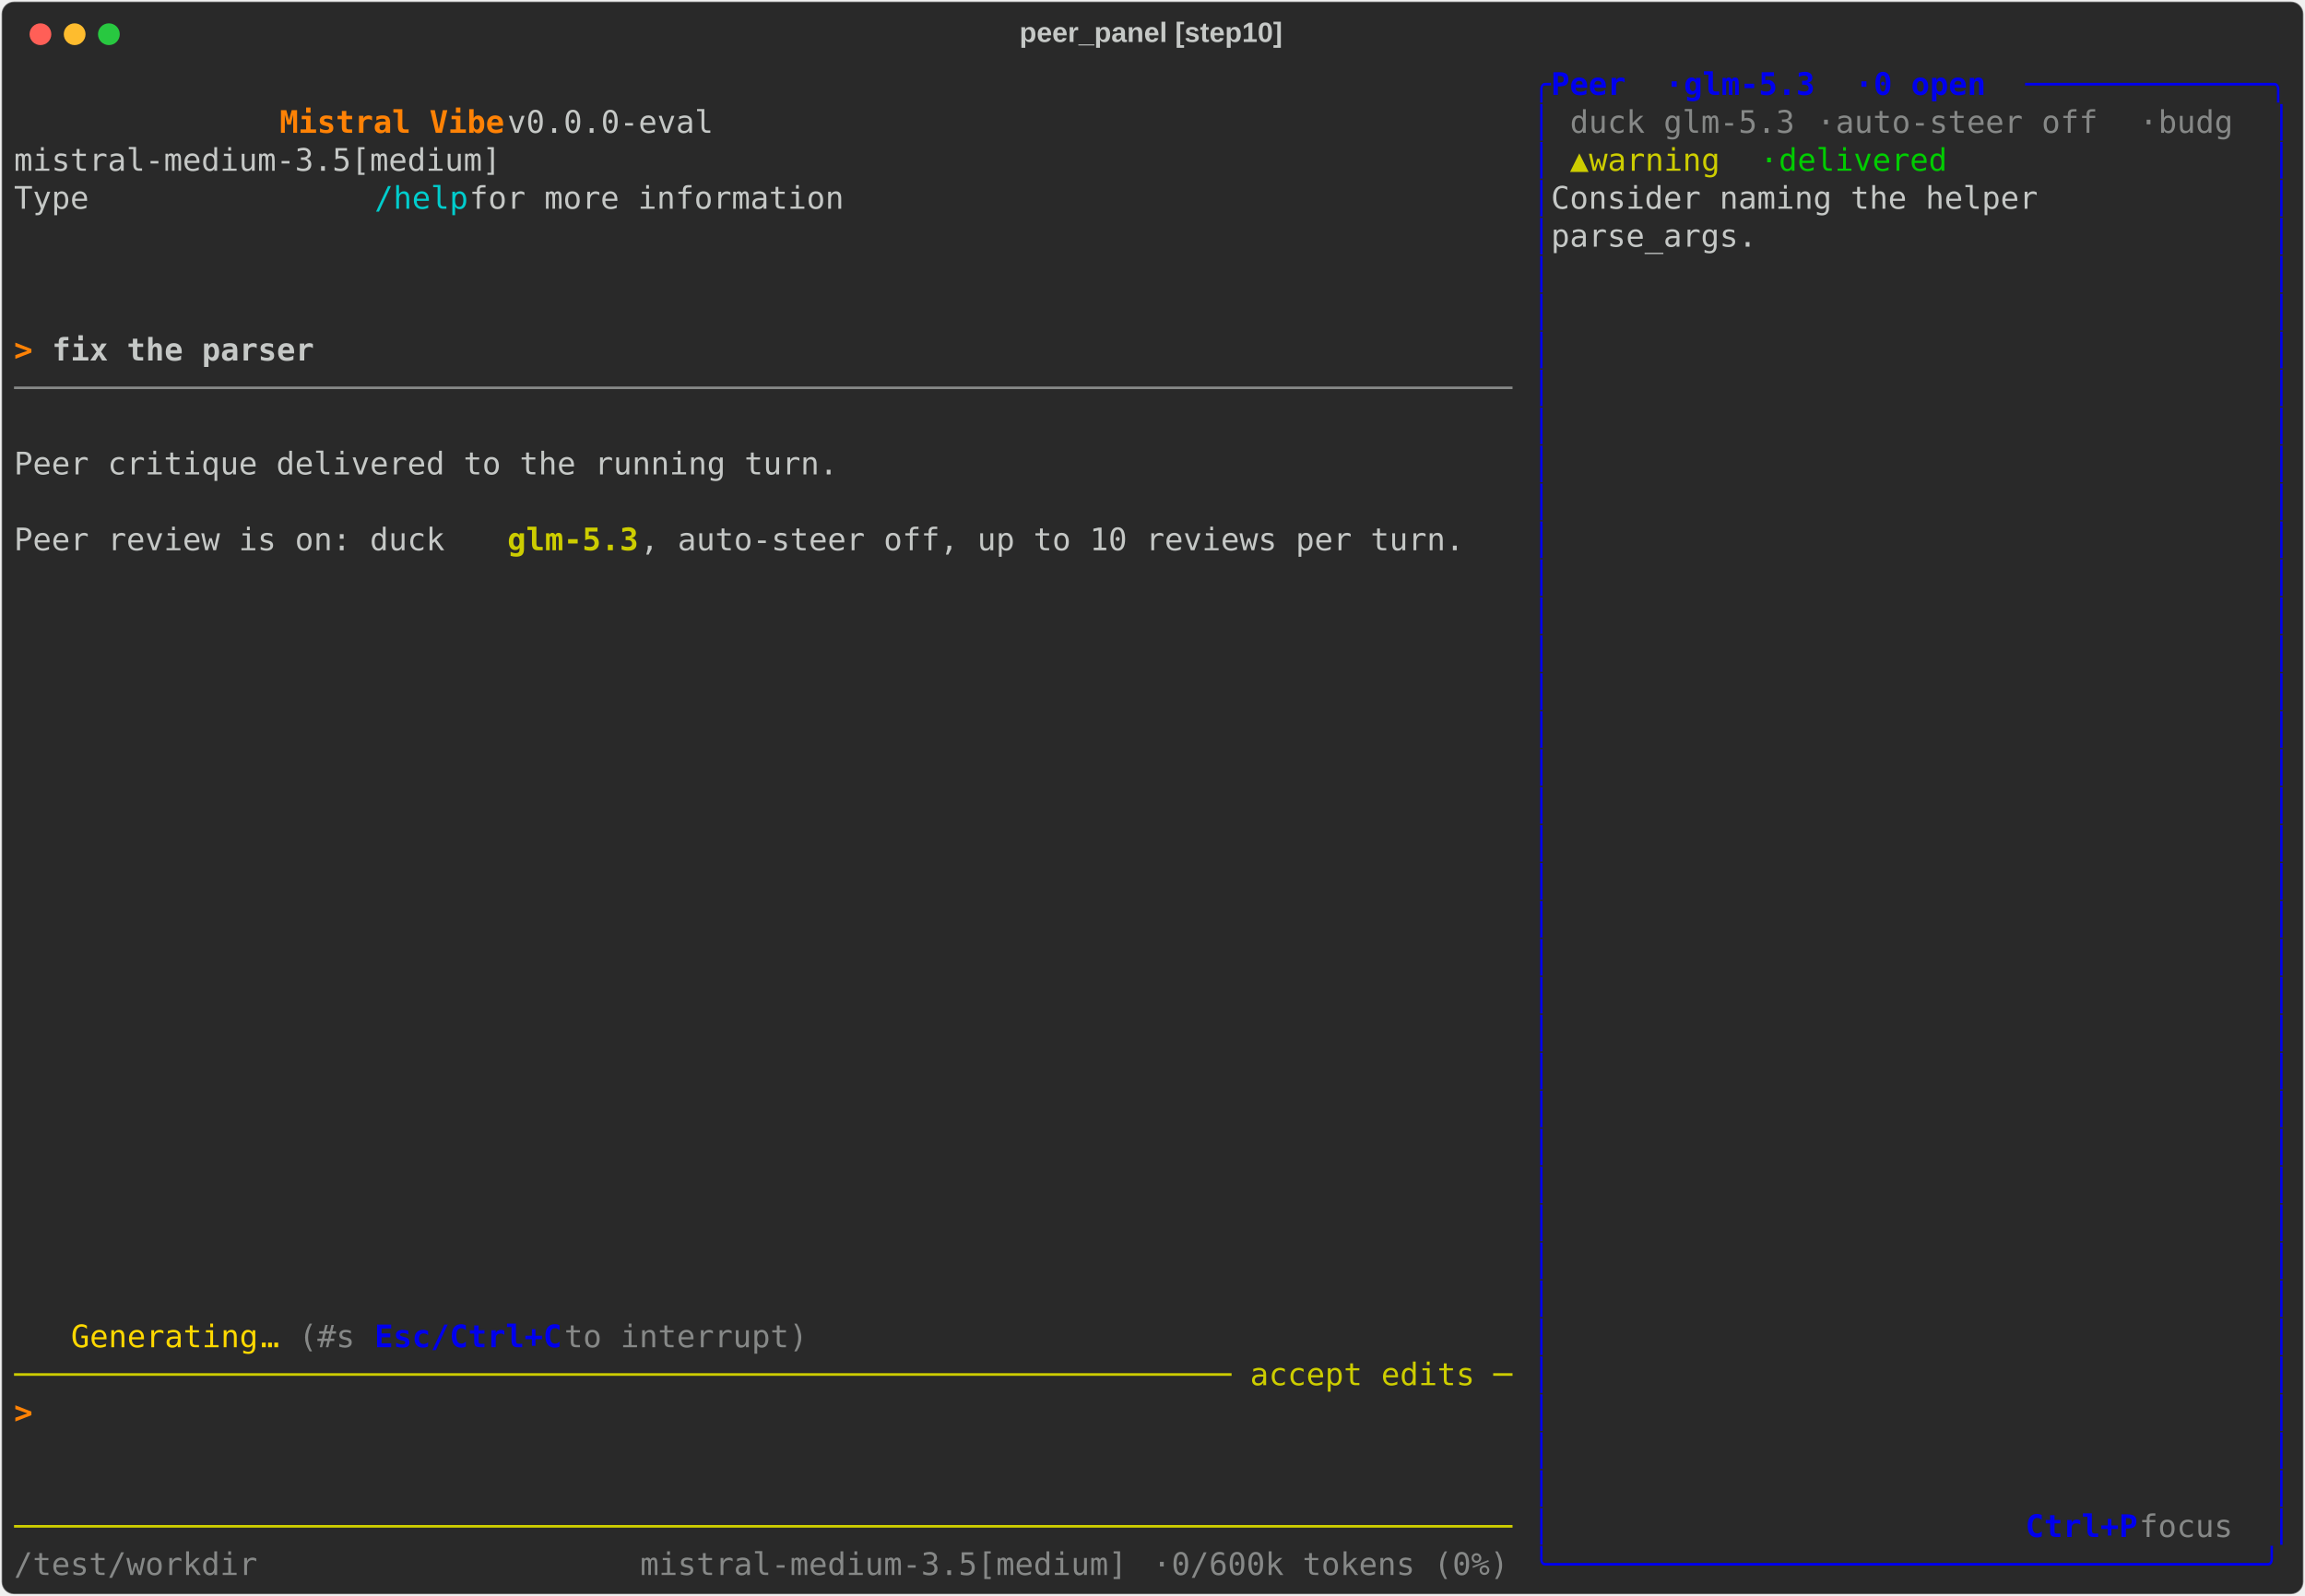
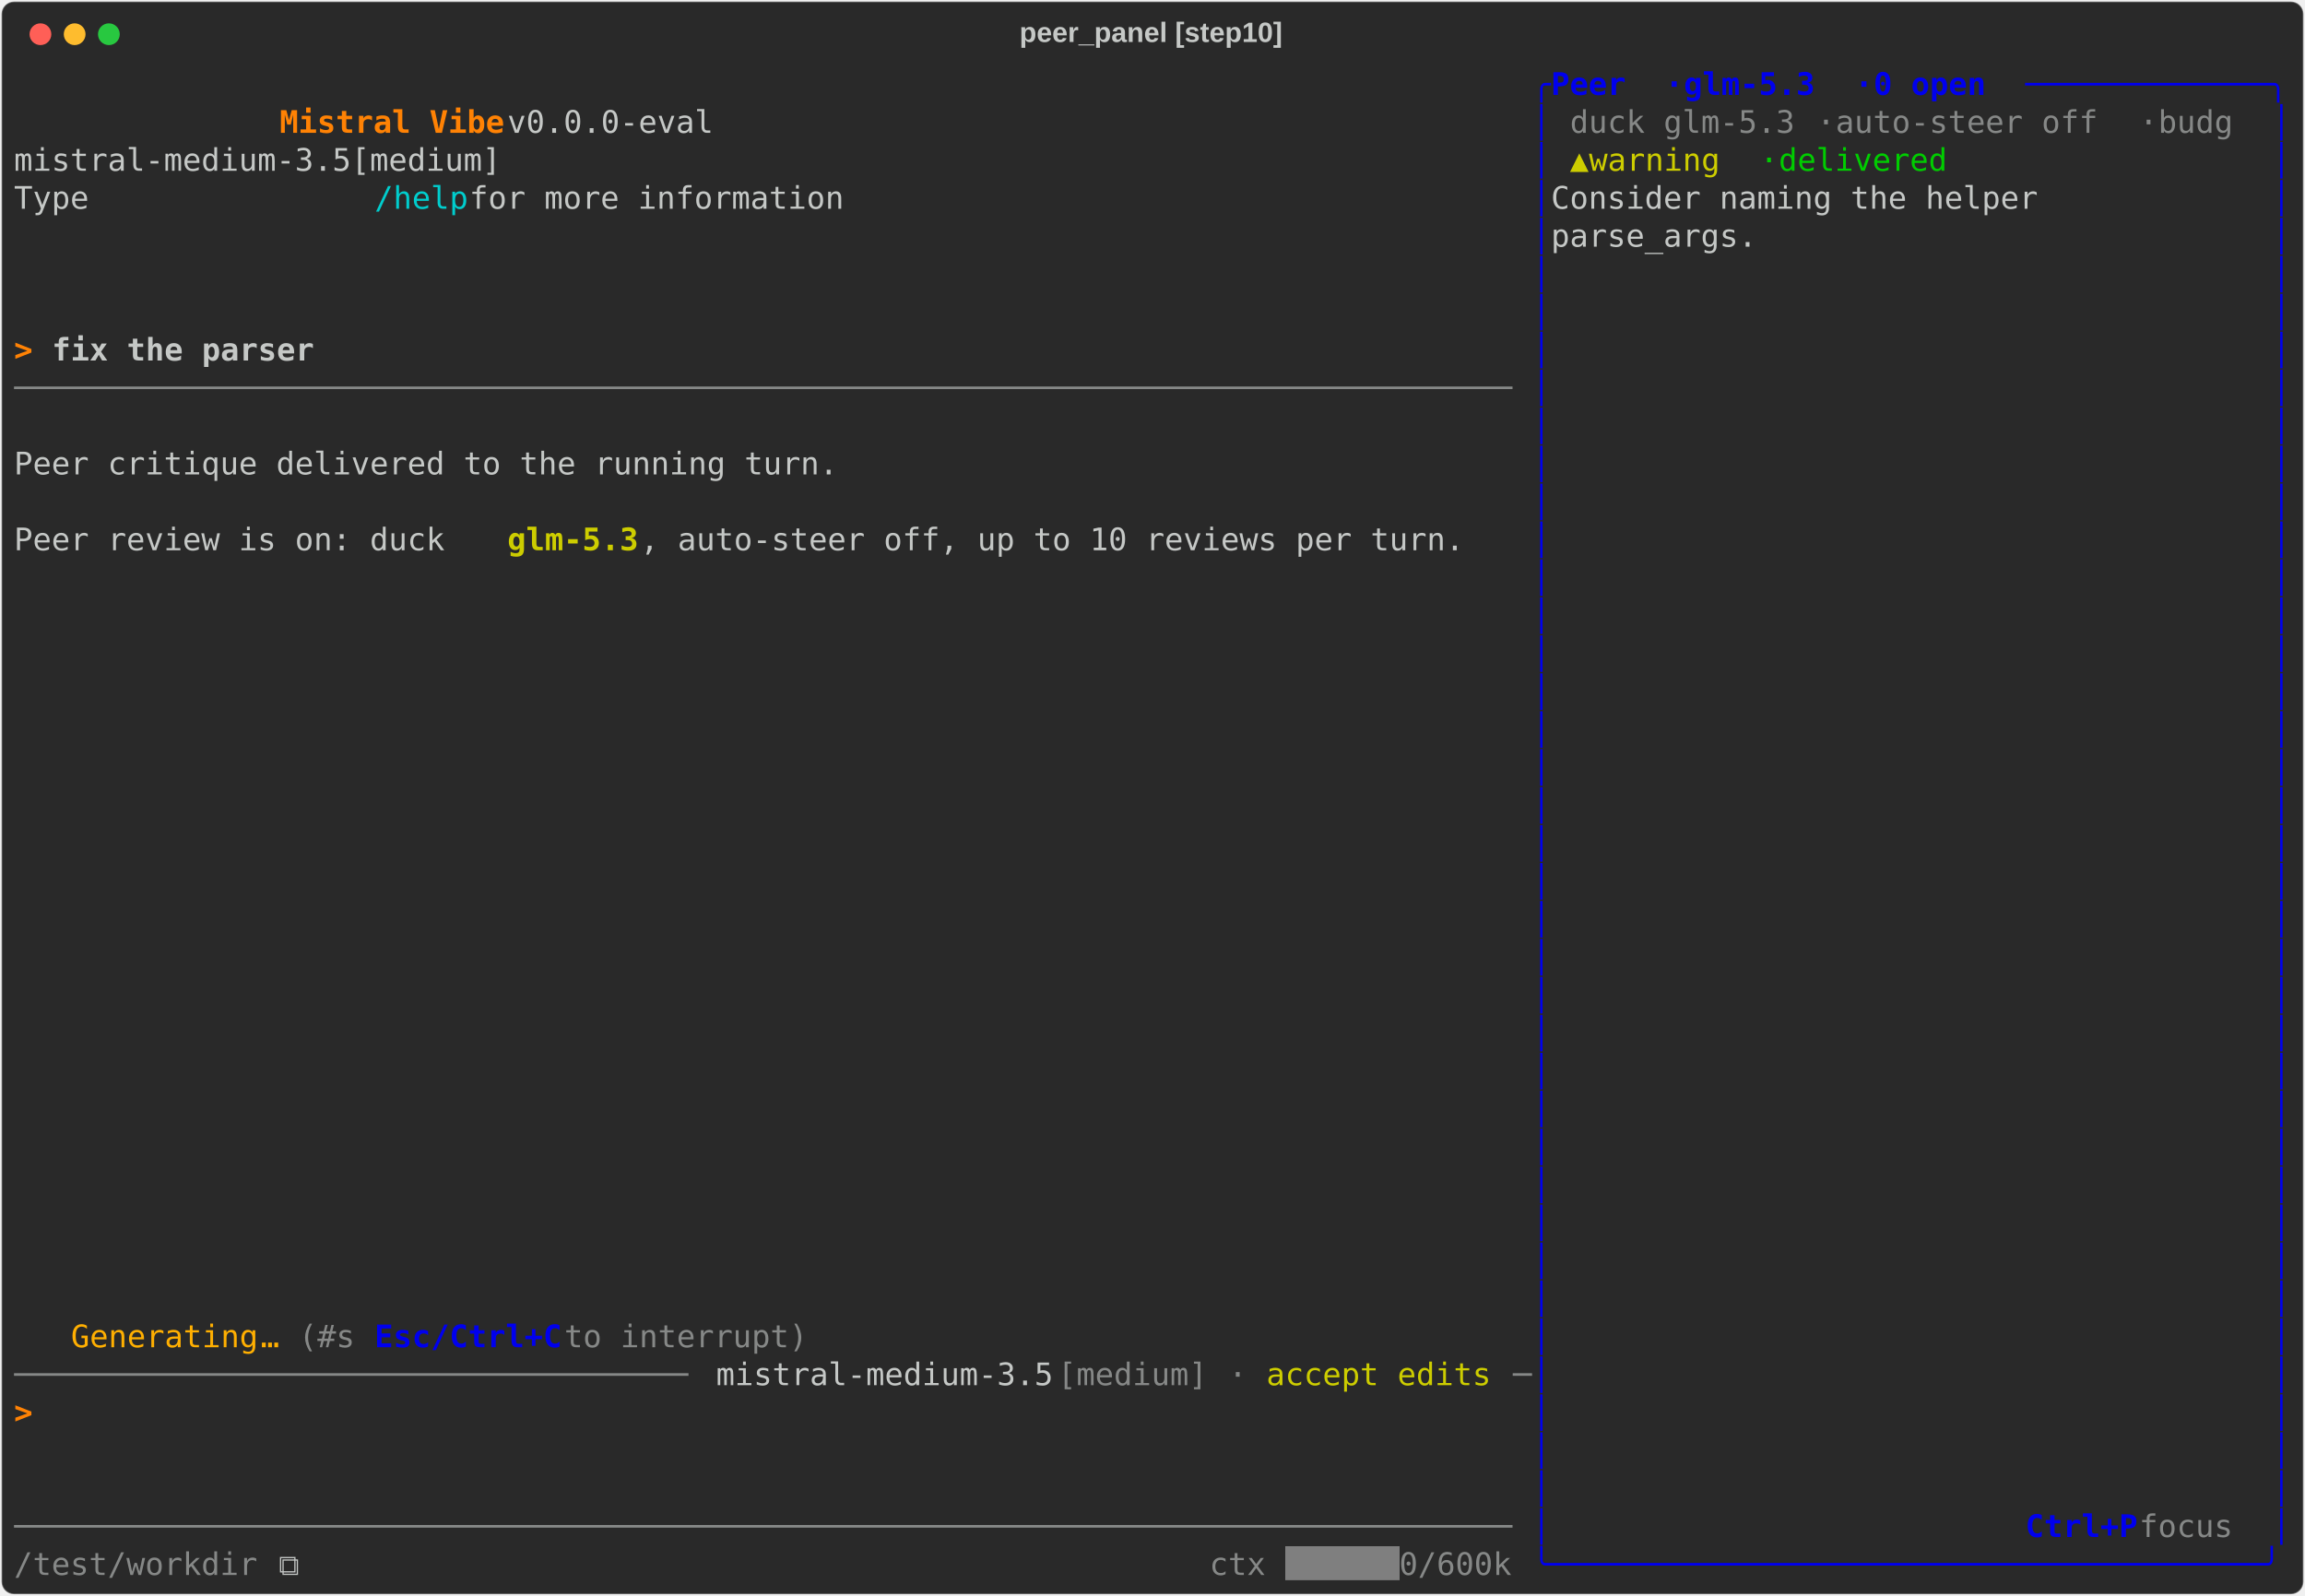
<svg xmlns="http://www.w3.org/2000/svg" class="rich-terminal" viewBox="0 0 1482 1026.0">
  <style>

    @font-face {
        font-family: "Fira Code";
        src: local("FiraCode-Regular"),
                url("https://cdnjs.cloudflare.com/ajax/libs/firacode/6.2.0/woff2/FiraCode-Regular.woff2") format("woff2"),
                url("https://cdnjs.cloudflare.com/ajax/libs/firacode/6.2.0/woff/FiraCode-Regular.woff") format("woff");
        font-style: normal;
        font-weight: 400;
    }
    @font-face {
        font-family: "Fira Code";
        src: local("FiraCode-Bold"),
                url("https://cdnjs.cloudflare.com/ajax/libs/firacode/6.2.0/woff2/FiraCode-Bold.woff2") format("woff2"),
                url("https://cdnjs.cloudflare.com/ajax/libs/firacode/6.2.0/woff/FiraCode-Bold.woff") format("woff");
        font-style: bold;
        font-weight: 700;
    }

    .vibe-matrix {
        font-family: Fira Code, monospace;
        font-size: 20px;
        line-height: 24.4px;
        font-variant-east-asian: full-width;
    }

    .vibe-title {
        font-size: 18px;
        font-weight: bold;
        font-family: arial;
    }

    .vibe-r1 { fill: #c5c8c6 }
.vibe-r2 { fill: #0000ee }
.vibe-r3 { fill: #0000ee;font-weight: bold }
- .vibe-r4 { fill: #ff8205;font-weight: bold }
+ .vibe-r4 { fill: #ff8204;font-weight: bold }
.vibe-r5 { fill: #868887 }
.vibe-r6 { fill: #cdcd00 }
.vibe-r7 { fill: #00cd00 }
.vibe-r8 { fill: #00cdcd }
.vibe-r9 { fill: #c5c8c6;font-weight: bold }
.vibe-r10 { fill: #cdcd00;font-weight: bold }
- .vibe-r11 { fill: #ffd800 }
+ .vibe-r11 { fill: #ffaf01 }
.vibe-r12 { fill: #000000 }
+ .vibe-r13 { fill: #ffffff }
    </style>
  <defs>
    <clipPath id="vibe-clip-terminal">
      <rect x="0" y="0" width="1463.0" height="975.0" />
    </clipPath>
    <clipPath id="vibe-line-0">
      <rect x="0" y="1.5" width="1464" height="24.65" />
    </clipPath>
    <clipPath id="vibe-line-1">
      <rect x="0" y="25.9" width="1464" height="24.65" />
    </clipPath>
    <clipPath id="vibe-line-2">
      <rect x="0" y="50.3" width="1464" height="24.65" />
    </clipPath>
    <clipPath id="vibe-line-3">
      <rect x="0" y="74.7" width="1464" height="24.65" />
    </clipPath>
    <clipPath id="vibe-line-4">
      <rect x="0" y="99.1" width="1464" height="24.65" />
    </clipPath>
    <clipPath id="vibe-line-5">
      <rect x="0" y="123.5" width="1464" height="24.65" />
    </clipPath>
    <clipPath id="vibe-line-6">
      <rect x="0" y="147.9" width="1464" height="24.65" />
    </clipPath>
    <clipPath id="vibe-line-7">
      <rect x="0" y="172.3" width="1464" height="24.65" />
    </clipPath>
    <clipPath id="vibe-line-8">
      <rect x="0" y="196.7" width="1464" height="24.65" />
    </clipPath>
    <clipPath id="vibe-line-9">
      <rect x="0" y="221.1" width="1464" height="24.65" />
    </clipPath>
    <clipPath id="vibe-line-10">
      <rect x="0" y="245.5" width="1464" height="24.65" />
    </clipPath>
    <clipPath id="vibe-line-11">
      <rect x="0" y="269.9" width="1464" height="24.65" />
    </clipPath>
    <clipPath id="vibe-line-12">
      <rect x="0" y="294.3" width="1464" height="24.65" />
    </clipPath>
    <clipPath id="vibe-line-13">
      <rect x="0" y="318.7" width="1464" height="24.65" />
    </clipPath>
    <clipPath id="vibe-line-14">
      <rect x="0" y="343.1" width="1464" height="24.65" />
    </clipPath>
    <clipPath id="vibe-line-15">
      <rect x="0" y="367.5" width="1464" height="24.65" />
    </clipPath>
    <clipPath id="vibe-line-16">
      <rect x="0" y="391.9" width="1464" height="24.65" />
    </clipPath>
    <clipPath id="vibe-line-17">
      <rect x="0" y="416.3" width="1464" height="24.65" />
    </clipPath>
    <clipPath id="vibe-line-18">
      <rect x="0" y="440.7" width="1464" height="24.65" />
    </clipPath>
    <clipPath id="vibe-line-19">
      <rect x="0" y="465.1" width="1464" height="24.65" />
    </clipPath>
    <clipPath id="vibe-line-20">
      <rect x="0" y="489.5" width="1464" height="24.65" />
    </clipPath>
    <clipPath id="vibe-line-21">
      <rect x="0" y="513.9" width="1464" height="24.65" />
    </clipPath>
    <clipPath id="vibe-line-22">
      <rect x="0" y="538.3" width="1464" height="24.65" />
    </clipPath>
    <clipPath id="vibe-line-23">
      <rect x="0" y="562.7" width="1464" height="24.65" />
    </clipPath>
    <clipPath id="vibe-line-24">
      <rect x="0" y="587.1" width="1464" height="24.65" />
    </clipPath>
    <clipPath id="vibe-line-25">
      <rect x="0" y="611.5" width="1464" height="24.65" />
    </clipPath>
    <clipPath id="vibe-line-26">
      <rect x="0" y="635.9" width="1464" height="24.65" />
    </clipPath>
    <clipPath id="vibe-line-27">
      <rect x="0" y="660.3" width="1464" height="24.65" />
    </clipPath>
    <clipPath id="vibe-line-28">
      <rect x="0" y="684.7" width="1464" height="24.65" />
    </clipPath>
    <clipPath id="vibe-line-29">
      <rect x="0" y="709.1" width="1464" height="24.65" />
    </clipPath>
    <clipPath id="vibe-line-30">
      <rect x="0" y="733.5" width="1464" height="24.65" />
    </clipPath>
    <clipPath id="vibe-line-31">
      <rect x="0" y="757.9" width="1464" height="24.65" />
    </clipPath>
    <clipPath id="vibe-line-32">
      <rect x="0" y="782.3" width="1464" height="24.65" />
    </clipPath>
    <clipPath id="vibe-line-33">
      <rect x="0" y="806.7" width="1464" height="24.65" />
    </clipPath>
    <clipPath id="vibe-line-34">
      <rect x="0" y="831.1" width="1464" height="24.65" />
    </clipPath>
    <clipPath id="vibe-line-35">
      <rect x="0" y="855.5" width="1464" height="24.65" />
    </clipPath>
    <clipPath id="vibe-line-36">
      <rect x="0" y="879.9" width="1464" height="24.65" />
    </clipPath>
    <clipPath id="vibe-line-37">
      <rect x="0" y="904.3" width="1464" height="24.65" />
    </clipPath>
    <clipPath id="vibe-line-38">
      <rect x="0" y="928.7" width="1464" height="24.65" />
    </clipPath>
  </defs>
  <rect fill="#292929" stroke="rgba(255,255,255,0.35)" stroke-width="1" x="1" y="1" width="1480" height="1024" rx="8" />
  <text class="vibe-title" fill="#c5c8c6" text-anchor="middle" x="740" y="27">peer_panel [step10]</text>
  <g transform="translate(26,22)">
    <circle cx="0" cy="0" r="7" fill="#ff5f57" />
    <circle cx="22" cy="0" r="7" fill="#febc2e" />
    <circle cx="44" cy="0" r="7" fill="#28c840" />
  </g>
  <g transform="translate(9, 41)" clip-path="url(#vibe-clip-terminal)">
+     <rect fill="#7f7f7f" x="817.4" y="953.1" width="73.2" height="24.65" shape-rendering="crispEdges" />
    <g class="vibe-matrix">
      <text class="vibe-r2" x="976" y="20" textLength="12.2" clip-path="url(#vibe-line-0)">╭</text>
      <text class="vibe-r3" x="988.2 1000.4 1012.6 1024.8 1037 1049.2" y="20" clip-path="url(#vibe-line-0)" style="font-variant-ligatures:none;font-kerning:none"> Peer </text>
      <text class="vibe-r3" x="1061.4" y="20" textLength="12.2" clip-path="url(#vibe-line-0)">·</text>
      <text class="vibe-r3" x="1073.6 1085.8 1098 1110.2 1122.4 1134.6 1146.8 1159 1171.2" y="20" clip-path="url(#vibe-line-0)" style="font-variant-ligatures:none;font-kerning:none"> glm-5.3 </text>
      <text class="vibe-r3" x="1183.4" y="20" textLength="12.2" clip-path="url(#vibe-line-0)">·</text>
      <text class="vibe-r3" x="1195.6 1207.8 1220 1232.2 1244.4 1256.6 1268.8 1281" y="20" clip-path="url(#vibe-line-0)" style="font-variant-ligatures:none;font-kerning:none"> 0 open </text>
      <text class="vibe-r2" x="1293.2 1305.4 1317.6 1329.8 1342 1354.2 1366.4 1378.6 1390.8 1403 1415.2 1427.4 1439.6 1451.8" y="20" clip-path="url(#vibe-line-0)" style="font-variant-ligatures:none;font-kerning:none">─────────────╮</text>
      <text class="vibe-r1" x="1464" y="20" textLength="12.2" clip-path="url(#vibe-line-0)">
</text>
      <text class="vibe-r4" x="170.8 183 195.2 207.4 219.6 231.8 244 256.2 268.4 280.6 292.8 305" y="44.4" clip-path="url(#vibe-line-1)" style="font-variant-ligatures:none;font-kerning:none">Mistral Vibe</text>
      <text class="vibe-r1" x="317.2 329.4 341.6 353.8 366 378.2 390.4 402.6 414.8 427 439.2 451.4 463.6 475.8 488 500.2 512.4 524.6 536.8 549 561.2 573.4 585.6 597.8 610 622.2 634.4 646.6 658.8 671 683.2 695.4 707.6 719.8 732 744.2 756.4 768.6 780.8 793 805.2 817.4 829.6 841.8 854 866.2 878.4 890.6 902.8 915 927.2 939.4 951.6 963.8" y="44.4" clip-path="url(#vibe-line-1)" style="font-variant-ligatures:none;font-kerning:none"> v0.0.0-eval                                          </text>
      <text class="vibe-r2" x="976" y="44.4" textLength="12.2" clip-path="url(#vibe-line-1)">│</text>
      <text class="vibe-r5" x="1000.4 1012.6 1024.8 1037 1049.2 1061.4 1073.6 1085.8 1098 1110.2 1122.4 1134.6 1146.8" y="44.4" clip-path="url(#vibe-line-1)" style="font-variant-ligatures:none;font-kerning:none">duck glm-5.3 </text>
      <text class="vibe-r5" x="1159" y="44.4" textLength="12.2" clip-path="url(#vibe-line-1)">·</text>
      <text class="vibe-r5" x="1171.2 1183.4 1195.6 1207.8 1220 1232.2 1244.4 1256.6 1268.8 1281 1293.2 1305.4 1317.6 1329.8 1342 1354.2" y="44.4" clip-path="url(#vibe-line-1)" style="font-variant-ligatures:none;font-kerning:none"> auto-steer off </text>
      <text class="vibe-r5" x="1366.4" y="44.4" textLength="12.2" clip-path="url(#vibe-line-1)">·</text>
      <text class="vibe-r5" x="1378.6 1390.8 1403 1415.2 1427.4" y="44.4" clip-path="url(#vibe-line-1)" style="font-variant-ligatures:none;font-kerning:none"> budg</text>
      <text class="vibe-r2" x="1451.8" y="44.4" textLength="12.2" clip-path="url(#vibe-line-1)">│</text>
      <text class="vibe-r1" x="1464" y="44.4" textLength="12.2" clip-path="url(#vibe-line-1)">
</text>
      <text class="vibe-r1" x="0 12.2 24.4 36.6 48.8 61 73.2 85.4 97.6 109.8 122 134.2 146.4 158.6 170.8 183 195.2 207.4 219.6 231.8 244 256.2 268.4 280.6 292.8 305 317.2 329.4 341.6 353.8 366 378.2 390.4 402.6 414.8 427 439.2 451.4 463.6 475.8 488 500.2 512.4 524.6 536.8 549 561.2 573.4 585.6 597.8 610 622.2 634.4 646.6 658.8 671 683.2 695.4 707.6 719.8 732 744.2 756.4 768.6 780.8 793 805.2 817.4 829.6 841.8 854 866.2 878.4 890.6 902.8 915 927.2 939.4 951.6 963.8" y="68.8" clip-path="url(#vibe-line-2)" style="font-variant-ligatures:none;font-kerning:none">              mistral-medium-3.5[medium]                                        </text>
      <text class="vibe-r2" x="976" y="68.8" textLength="12.2" clip-path="url(#vibe-line-2)">│</text>
      <text class="vibe-r6" x="1000.4" y="68.8" textLength="12.2" clip-path="url(#vibe-line-2)">▲</text>
      <text class="vibe-r6" x="1012.6 1024.8 1037 1049.2 1061.4 1073.6 1085.8 1098" y="68.8" clip-path="url(#vibe-line-2)" style="font-variant-ligatures:none;font-kerning:none"> warning</text>
      <text class="vibe-r7" x="1122.4" y="68.8" textLength="12.2" clip-path="url(#vibe-line-2)">·</text>
      <text class="vibe-r7" x="1134.6 1146.8 1159 1171.2 1183.4 1195.6 1207.8 1220 1232.2 1244.4" y="68.8" clip-path="url(#vibe-line-2)" style="font-variant-ligatures:none;font-kerning:none"> delivered</text>
      <text class="vibe-r2" x="1451.8" y="68.8" textLength="12.2" clip-path="url(#vibe-line-2)">│</text>
      <text class="vibe-r1" x="1464" y="68.8" textLength="12.2" clip-path="url(#vibe-line-2)">
</text>
      <text class="vibe-r1" x="0 12.2 24.4 36.6 48.8 61 73.2 85.4 97.6 109.8 122 134.2 146.4 158.6 170.8 183 195.2 207.4 219.6" y="93.2" clip-path="url(#vibe-line-3)" style="font-variant-ligatures:none;font-kerning:none">              Type </text>
      <text class="vibe-r8" x="231.8 244 256.2 268.4 280.6" y="93.2" clip-path="url(#vibe-line-3)" style="font-variant-ligatures:none;font-kerning:none">/help</text>
      <text class="vibe-r1" x="292.8 305 317.2 329.4 341.6 353.8 366 378.2 390.4 402.6 414.8 427 439.2 451.4 463.6 475.8 488 500.2 512.4 524.6 536.8 549 561.2 573.4 585.6 597.8 610 622.2 634.4 646.6 658.8 671 683.2 695.4 707.6 719.8 732 744.2 756.4 768.6 780.8 793 805.2 817.4 829.6 841.8 854 866.2 878.4 890.6 902.8 915 927.2 939.4 951.6 963.8" y="93.2" clip-path="url(#vibe-line-3)" style="font-variant-ligatures:none;font-kerning:none"> for more information                                   </text>
      <text class="vibe-r2" x="976" y="93.2" textLength="12.2" clip-path="url(#vibe-line-3)">│</text>
      <text class="vibe-r1" x="988.2 1000.4 1012.6 1024.8 1037 1049.2 1061.4 1073.6 1085.8 1098 1110.2 1122.4 1134.6 1146.8 1159 1171.2 1183.4 1195.6 1207.8 1220 1232.2 1244.4 1256.6 1268.8 1281 1293.2 1305.4 1317.6 1329.8 1342 1354.2 1366.4 1378.6 1390.8 1403 1415.2 1427.4 1439.6" y="93.2" clip-path="url(#vibe-line-3)" style="font-variant-ligatures:none;font-kerning:none">   Consider naming the helper         </text>
      <text class="vibe-r2" x="1451.8" y="93.2" textLength="12.2" clip-path="url(#vibe-line-3)">│</text>
      <text class="vibe-r1" x="1464" y="93.2" textLength="12.2" clip-path="url(#vibe-line-3)">
</text>
      <text class="vibe-r2" x="976" y="117.6" textLength="12.2" clip-path="url(#vibe-line-4)">│</text>
      <text class="vibe-r1" x="988.2 1000.4 1012.6 1024.8 1037 1049.2 1061.4 1073.6 1085.8 1098 1110.2 1122.4 1134.6 1146.8 1159 1171.2 1183.4 1195.6 1207.8 1220 1232.2 1244.4 1256.6 1268.8 1281 1293.2 1305.4 1317.6 1329.8 1342 1354.2 1366.4 1378.6 1390.8 1403 1415.2 1427.4 1439.6" y="117.6" clip-path="url(#vibe-line-4)" style="font-variant-ligatures:none;font-kerning:none">   parse_args.                        </text>
      <text class="vibe-r2" x="1451.8" y="117.6" textLength="12.2" clip-path="url(#vibe-line-4)">│</text>
      <text class="vibe-r1" x="1464" y="117.6" textLength="12.2" clip-path="url(#vibe-line-4)">
</text>
      <text class="vibe-r2" x="976" y="142" textLength="12.2" clip-path="url(#vibe-line-5)">│</text>
      <text class="vibe-r2" x="1451.8" y="142" textLength="12.2" clip-path="url(#vibe-line-5)">│</text>
      <text class="vibe-r1" x="1464" y="142" textLength="12.2" clip-path="url(#vibe-line-5)">
</text>
      <text class="vibe-r2" x="976" y="166.4" textLength="12.2" clip-path="url(#vibe-line-6)">│</text>
      <text class="vibe-r2" x="1451.8" y="166.4" textLength="12.2" clip-path="url(#vibe-line-6)">│</text>
      <text class="vibe-r1" x="1464" y="166.4" textLength="12.2" clip-path="url(#vibe-line-6)">
</text>
      <text class="vibe-r4" x="0 12.2" y="190.8" clip-path="url(#vibe-line-7)" style="font-variant-ligatures:none;font-kerning:none">&gt; </text>
      <text class="vibe-r9" x="24.4 36.6 48.8 61 73.2 85.4 97.6 109.8 122 134.2 146.4 158.6 170.8 183" y="190.8" clip-path="url(#vibe-line-7)" style="font-variant-ligatures:none;font-kerning:none">fix the parser</text>
      <text class="vibe-r2" x="976" y="190.8" textLength="12.2" clip-path="url(#vibe-line-7)">│</text>
      <text class="vibe-r2" x="1451.8" y="190.8" textLength="12.2" clip-path="url(#vibe-line-7)">│</text>
      <text class="vibe-r1" x="1464" y="190.8" textLength="12.2" clip-path="url(#vibe-line-7)">
</text>
      <text class="vibe-r5" x="0 12.2 24.4 36.6 48.8 61 73.2 85.4 97.6 109.8 122 134.2 146.4 158.6 170.8 183 195.2 207.4 219.6 231.8 244 256.2 268.4 280.6 292.8 305 317.2 329.4 341.6 353.8 366 378.2 390.4 402.6 414.8 427 439.2 451.4 463.6 475.8 488 500.2 512.4 524.6 536.8 549 561.2 573.4 585.6 597.8 610 622.2 634.4 646.6 658.8 671 683.2 695.4 707.6 719.8 732 744.2 756.4 768.6 780.8 793 805.2 817.4 829.6 841.8 854 866.2 878.4 890.6 902.8 915 927.2 939.4 951.6 963.8" y="215.2" clip-path="url(#vibe-line-8)" style="font-variant-ligatures:none;font-kerning:none">────────────────────────────────────────────────────────────────────────────────</text>
      <text class="vibe-r2" x="976" y="215.2" textLength="12.2" clip-path="url(#vibe-line-8)">│</text>
      <text class="vibe-r2" x="1451.8" y="215.2" textLength="12.2" clip-path="url(#vibe-line-8)">│</text>
      <text class="vibe-r1" x="1464" y="215.2" textLength="12.2" clip-path="url(#vibe-line-8)">
</text>
      <text class="vibe-r2" x="976" y="239.6" textLength="12.2" clip-path="url(#vibe-line-9)">│</text>
      <text class="vibe-r2" x="1451.8" y="239.6" textLength="12.2" clip-path="url(#vibe-line-9)">│</text>
      <text class="vibe-r1" x="1464" y="239.6" textLength="12.2" clip-path="url(#vibe-line-9)">
</text>
      <text class="vibe-r1" x="0 12.2 24.4 36.6 48.8 61 73.2 85.4 97.6 109.8 122 134.2 146.4 158.6 170.8 183 195.2 207.4 219.6 231.8 244 256.2 268.4 280.6 292.8 305 317.2 329.4 341.6 353.8 366 378.2 390.4 402.6 414.8 427 439.2 451.4 463.6 475.8 488 500.2 512.4 524.6 536.8 549 561.2 573.4 585.6 597.8 610 622.2 634.4 646.6 658.8 671 683.2 695.4 707.6 719.8 732 744.2 756.4 768.6 780.8 793 805.2 817.4 829.6 841.8 854 866.2 878.4 890.6 902.8 915 927.2 939.4 951.6 963.8" y="264" clip-path="url(#vibe-line-10)" style="font-variant-ligatures:none;font-kerning:none">  Peer critique delivered to the running turn.                                  </text>
      <text class="vibe-r2" x="976" y="264" textLength="12.2" clip-path="url(#vibe-line-10)">│</text>
      <text class="vibe-r2" x="1451.8" y="264" textLength="12.2" clip-path="url(#vibe-line-10)">│</text>
      <text class="vibe-r1" x="1464" y="264" textLength="12.2" clip-path="url(#vibe-line-10)">
</text>
      <text class="vibe-r2" x="976" y="288.4" textLength="12.2" clip-path="url(#vibe-line-11)">│</text>
      <text class="vibe-r2" x="1451.8" y="288.4" textLength="12.2" clip-path="url(#vibe-line-11)">│</text>
      <text class="vibe-r1" x="1464" y="288.4" textLength="12.2" clip-path="url(#vibe-line-11)">
</text>
      <text class="vibe-r1" x="0 12.2 24.4 36.6 48.8 61 73.2 85.4 97.6 109.8 122 134.2 146.4 158.6 170.8 183 195.2 207.4 219.6 231.8 244 256.2 268.4 280.6 292.8 305" y="312.8" clip-path="url(#vibe-line-12)" style="font-variant-ligatures:none;font-kerning:none">  Peer review is on: duck </text>
      <text class="vibe-r10" x="317.2 329.4 341.6 353.8 366 378.2 390.4" y="312.8" clip-path="url(#vibe-line-12)" style="font-variant-ligatures:none;font-kerning:none">glm-5.3</text>
      <text class="vibe-r1" x="402.6 414.8 427 439.2 451.4 463.6 475.8 488 500.2 512.4 524.6 536.8 549 561.2 573.4 585.6 597.8 610 622.2 634.4 646.6 658.8 671 683.2 695.4 707.6 719.8 732 744.2 756.4 768.6 780.8 793 805.2 817.4 829.6 841.8 854 866.2 878.4 890.6 902.8 915 927.2 939.4 951.6 963.8" y="312.8" clip-path="url(#vibe-line-12)" style="font-variant-ligatures:none;font-kerning:none">, auto-steer off, up to 10 reviews per turn.   </text>
      <text class="vibe-r2" x="976" y="312.8" textLength="12.2" clip-path="url(#vibe-line-12)">│</text>
      <text class="vibe-r2" x="1451.8" y="312.8" textLength="12.2" clip-path="url(#vibe-line-12)">│</text>
      <text class="vibe-r1" x="1464" y="312.8" textLength="12.2" clip-path="url(#vibe-line-12)">
</text>
      <text class="vibe-r2" x="976" y="337.2" textLength="12.2" clip-path="url(#vibe-line-13)">│</text>
      <text class="vibe-r2" x="1451.8" y="337.2" textLength="12.2" clip-path="url(#vibe-line-13)">│</text>
      <text class="vibe-r1" x="1464" y="337.2" textLength="12.2" clip-path="url(#vibe-line-13)">
</text>
      <text class="vibe-r2" x="976" y="361.6" textLength="12.2" clip-path="url(#vibe-line-14)">│</text>
      <text class="vibe-r2" x="1451.8" y="361.6" textLength="12.2" clip-path="url(#vibe-line-14)">│</text>
      <text class="vibe-r1" x="1464" y="361.6" textLength="12.2" clip-path="url(#vibe-line-14)">
</text>
      <text class="vibe-r2" x="976" y="386" textLength="12.2" clip-path="url(#vibe-line-15)">│</text>
      <text class="vibe-r2" x="1451.8" y="386" textLength="12.2" clip-path="url(#vibe-line-15)">│</text>
      <text class="vibe-r1" x="1464" y="386" textLength="12.2" clip-path="url(#vibe-line-15)">
</text>
      <text class="vibe-r2" x="976" y="410.4" textLength="12.2" clip-path="url(#vibe-line-16)">│</text>
      <text class="vibe-r2" x="1451.8" y="410.4" textLength="12.2" clip-path="url(#vibe-line-16)">│</text>
      <text class="vibe-r1" x="1464" y="410.4" textLength="12.2" clip-path="url(#vibe-line-16)">
</text>
      <text class="vibe-r2" x="976" y="434.8" textLength="12.2" clip-path="url(#vibe-line-17)">│</text>
      <text class="vibe-r2" x="1451.8" y="434.8" textLength="12.2" clip-path="url(#vibe-line-17)">│</text>
      <text class="vibe-r1" x="1464" y="434.8" textLength="12.2" clip-path="url(#vibe-line-17)">
</text>
      <text class="vibe-r2" x="976" y="459.2" textLength="12.2" clip-path="url(#vibe-line-18)">│</text>
      <text class="vibe-r2" x="1451.8" y="459.2" textLength="12.2" clip-path="url(#vibe-line-18)">│</text>
      <text class="vibe-r1" x="1464" y="459.2" textLength="12.2" clip-path="url(#vibe-line-18)">
</text>
      <text class="vibe-r2" x="976" y="483.6" textLength="12.2" clip-path="url(#vibe-line-19)">│</text>
      <text class="vibe-r2" x="1451.8" y="483.6" textLength="12.2" clip-path="url(#vibe-line-19)">│</text>
      <text class="vibe-r1" x="1464" y="483.6" textLength="12.2" clip-path="url(#vibe-line-19)">
</text>
      <text class="vibe-r2" x="976" y="508" textLength="12.2" clip-path="url(#vibe-line-20)">│</text>
      <text class="vibe-r2" x="1451.8" y="508" textLength="12.2" clip-path="url(#vibe-line-20)">│</text>
      <text class="vibe-r1" x="1464" y="508" textLength="12.2" clip-path="url(#vibe-line-20)">
</text>
      <text class="vibe-r2" x="976" y="532.4" textLength="12.2" clip-path="url(#vibe-line-21)">│</text>
      <text class="vibe-r2" x="1451.8" y="532.4" textLength="12.2" clip-path="url(#vibe-line-21)">│</text>
      <text class="vibe-r1" x="1464" y="532.4" textLength="12.2" clip-path="url(#vibe-line-21)">
</text>
      <text class="vibe-r2" x="976" y="556.8" textLength="12.2" clip-path="url(#vibe-line-22)">│</text>
      <text class="vibe-r2" x="1451.8" y="556.8" textLength="12.2" clip-path="url(#vibe-line-22)">│</text>
      <text class="vibe-r1" x="1464" y="556.8" textLength="12.2" clip-path="url(#vibe-line-22)">
</text>
      <text class="vibe-r2" x="976" y="581.2" textLength="12.2" clip-path="url(#vibe-line-23)">│</text>
      <text class="vibe-r2" x="1451.8" y="581.2" textLength="12.2" clip-path="url(#vibe-line-23)">│</text>
      <text class="vibe-r1" x="1464" y="581.2" textLength="12.2" clip-path="url(#vibe-line-23)">
</text>
      <text class="vibe-r2" x="976" y="605.6" textLength="12.2" clip-path="url(#vibe-line-24)">│</text>
      <text class="vibe-r2" x="1451.8" y="605.6" textLength="12.2" clip-path="url(#vibe-line-24)">│</text>
      <text class="vibe-r1" x="1464" y="605.6" textLength="12.2" clip-path="url(#vibe-line-24)">
</text>
      <text class="vibe-r2" x="976" y="630" textLength="12.2" clip-path="url(#vibe-line-25)">│</text>
      <text class="vibe-r2" x="1451.8" y="630" textLength="12.2" clip-path="url(#vibe-line-25)">│</text>
      <text class="vibe-r1" x="1464" y="630" textLength="12.2" clip-path="url(#vibe-line-25)">
</text>
      <text class="vibe-r2" x="976" y="654.4" textLength="12.2" clip-path="url(#vibe-line-26)">│</text>
      <text class="vibe-r2" x="1451.8" y="654.4" textLength="12.2" clip-path="url(#vibe-line-26)">│</text>
      <text class="vibe-r1" x="1464" y="654.4" textLength="12.2" clip-path="url(#vibe-line-26)">
</text>
      <text class="vibe-r2" x="976" y="678.8" textLength="12.2" clip-path="url(#vibe-line-27)">│</text>
      <text class="vibe-r2" x="1451.8" y="678.8" textLength="12.2" clip-path="url(#vibe-line-27)">│</text>
      <text class="vibe-r1" x="1464" y="678.8" textLength="12.2" clip-path="url(#vibe-line-27)">
</text>
      <text class="vibe-r2" x="976" y="703.2" textLength="12.2" clip-path="url(#vibe-line-28)">│</text>
      <text class="vibe-r2" x="1451.8" y="703.2" textLength="12.2" clip-path="url(#vibe-line-28)">│</text>
      <text class="vibe-r1" x="1464" y="703.2" textLength="12.2" clip-path="url(#vibe-line-28)">
</text>
      <text class="vibe-r2" x="976" y="727.6" textLength="12.2" clip-path="url(#vibe-line-29)">│</text>
      <text class="vibe-r2" x="1451.8" y="727.6" textLength="12.2" clip-path="url(#vibe-line-29)">│</text>
      <text class="vibe-r1" x="1464" y="727.6" textLength="12.2" clip-path="url(#vibe-line-29)">
</text>
      <text class="vibe-r2" x="976" y="752" textLength="12.2" clip-path="url(#vibe-line-30)">│</text>
      <text class="vibe-r2" x="1451.8" y="752" textLength="12.2" clip-path="url(#vibe-line-30)">│</text>
      <text class="vibe-r1" x="1464" y="752" textLength="12.2" clip-path="url(#vibe-line-30)">
</text>
      <text class="vibe-r2" x="976" y="776.4" textLength="12.2" clip-path="url(#vibe-line-31)">│</text>
      <text class="vibe-r2" x="1451.8" y="776.4" textLength="12.2" clip-path="url(#vibe-line-31)">│</text>
      <text class="vibe-r1" x="1464" y="776.4" textLength="12.2" clip-path="url(#vibe-line-31)">
</text>
      <text class="vibe-r2" x="976" y="800.8" textLength="12.2" clip-path="url(#vibe-line-32)">│</text>
      <text class="vibe-r2" x="1451.8" y="800.8" textLength="12.2" clip-path="url(#vibe-line-32)">│</text>
      <text class="vibe-r1" x="1464" y="800.8" textLength="12.2" clip-path="url(#vibe-line-32)">
</text>
      <text class="vibe-r11" x="36.6 48.8 61 73.2 85.4 97.6 109.8 122 134.2 146.4" y="825.2" clip-path="url(#vibe-line-33)" style="font-variant-ligatures:none;font-kerning:none">Generating</text>
      <text class="vibe-r11" x="158.6" y="825.2" textLength="12.2" clip-path="url(#vibe-line-33)">…</text>
      <text class="vibe-r5" x="183 195.2 207.4 219.6" y="825.2" clip-path="url(#vibe-line-33)" style="font-variant-ligatures:none;font-kerning:none">(#s </text>
      <text class="vibe-r3" x="231.8 244 256.2 268.4 280.6 292.8 305 317.2 329.4 341.6" y="825.2" clip-path="url(#vibe-line-33)" style="font-variant-ligatures:none;font-kerning:none">Esc/Ctrl+C</text>
      <text class="vibe-r5" x="353.8 366 378.2 390.4 402.6 414.8 427 439.2 451.4 463.6 475.8 488 500.2 512.4" y="825.2" clip-path="url(#vibe-line-33)" style="font-variant-ligatures:none;font-kerning:none"> to interrupt)</text>
      <text class="vibe-r2" x="976" y="825.2" textLength="12.2" clip-path="url(#vibe-line-33)">│</text>
      <text class="vibe-r2" x="1451.8" y="825.2" textLength="12.2" clip-path="url(#vibe-line-33)">│</text>
      <text class="vibe-r1" x="1464" y="825.2" textLength="12.2" clip-path="url(#vibe-line-33)">
</text>
-       <text class="vibe-r6" x="0 12.2 24.4 36.6 48.8 61 73.2 85.4 97.6 109.8 122 134.2 146.4 158.6 170.8 183 195.2 207.4 219.6 231.8 244 256.2 268.4 280.6 292.8 305 317.2 329.4 341.6 353.8 366 378.2 390.4 402.6 414.8 427 439.2 451.4 463.6 475.8 488 500.2 512.4 524.6 536.8 549 561.2 573.4 585.6 597.8 610 622.2 634.4 646.6 658.8 671 683.2 695.4 707.6 719.8 732 744.2 756.4 768.6 780.8 793 805.2 817.4 829.6 841.8 854 866.2 878.4 890.6 902.8 915 927.2 939.4 951.6 963.8" y="849.6" clip-path="url(#vibe-line-34)" style="font-variant-ligatures:none;font-kerning:none">───────────────────────────────────────────────────────────────── accept edits ─</text>
+       <text class="vibe-r5" x="0 12.2 24.4 36.6 48.8 61 73.2 85.4 97.6 109.8 122 134.2 146.4 158.6 170.8 183 195.2 207.4 219.6 231.8 244 256.2 268.4 280.6 292.8 305 317.2 329.4 341.6 353.8 366 378.2 390.4 402.6 414.8 427 439.2" y="849.6" clip-path="url(#vibe-line-34)" style="font-variant-ligatures:none;font-kerning:none">──────────────────────────────────── </text>
+       <text class="vibe-r1" x="451.4 463.6 475.8 488 500.2 512.4 524.6 536.8 549 561.2 573.4 585.6 597.8 610 622.2 634.4 646.6 658.8" y="849.6" clip-path="url(#vibe-line-34)" style="font-variant-ligatures:none;font-kerning:none">mistral-medium-3.5</text>
+       <text class="vibe-r5" x="671 683.2 695.4 707.6 719.8 732 744.2 756.4 768.6" y="849.6" clip-path="url(#vibe-line-34)" style="font-variant-ligatures:none;font-kerning:none">[medium] </text>
+       <text class="vibe-r5" x="780.8" y="849.6" textLength="12.2" clip-path="url(#vibe-line-34)">·</text>
+       <text class="vibe-r6" x="805.2 817.4 829.6 841.8 854 866.2 878.4 890.6 902.8 915 927.2 939.4 951.6" y="849.6" clip-path="url(#vibe-line-34)" style="font-variant-ligatures:none;font-kerning:none">accept edits </text>
+       <text class="vibe-r5" x="963.8" y="849.6" textLength="12.2" clip-path="url(#vibe-line-34)">─</text>
      <text class="vibe-r2" x="976" y="849.6" textLength="12.2" clip-path="url(#vibe-line-34)">│</text>
      <text class="vibe-r2" x="1451.8" y="849.6" textLength="12.2" clip-path="url(#vibe-line-34)">│</text>
      <text class="vibe-r1" x="1464" y="849.6" textLength="12.2" clip-path="url(#vibe-line-34)">
</text>
      <text class="vibe-r4" x="0 12.2" y="874" clip-path="url(#vibe-line-35)" style="font-variant-ligatures:none;font-kerning:none">&gt; </text>
      <text class="vibe-r2" x="976" y="874" textLength="12.2" clip-path="url(#vibe-line-35)">│</text>
      <text class="vibe-r2" x="1451.8" y="874" textLength="12.2" clip-path="url(#vibe-line-35)">│</text>
      <text class="vibe-r1" x="1464" y="874" textLength="12.2" clip-path="url(#vibe-line-35)">
</text>
      <text class="vibe-r2" x="976" y="898.4" textLength="12.2" clip-path="url(#vibe-line-36)">│</text>
      <text class="vibe-r2" x="1451.8" y="898.4" textLength="12.2" clip-path="url(#vibe-line-36)">│</text>
      <text class="vibe-r1" x="1464" y="898.4" textLength="12.2" clip-path="url(#vibe-line-36)">
</text>
      <text class="vibe-r2" x="976" y="922.8" textLength="12.2" clip-path="url(#vibe-line-37)">│</text>
      <text class="vibe-r2" x="1451.8" y="922.8" textLength="12.2" clip-path="url(#vibe-line-37)">│</text>
      <text class="vibe-r1" x="1464" y="922.8" textLength="12.2" clip-path="url(#vibe-line-37)">
</text>
-       <text class="vibe-r6" x="0 12.2 24.4 36.6 48.8 61 73.2 85.4 97.6 109.8 122 134.2 146.4 158.6 170.8 183 195.2 207.4 219.6 231.8 244 256.2 268.4 280.6 292.8 305 317.2 329.4 341.6 353.8 366 378.2 390.4 402.6 414.8 427 439.2 451.4 463.6 475.8 488 500.2 512.4 524.6 536.8 549 561.2 573.4 585.6 597.8 610 622.2 634.4 646.6 658.8 671 683.2 695.4 707.6 719.8 732 744.2 756.4 768.6 780.8 793 805.2 817.4 829.6 841.8 854 866.2 878.4 890.6 902.8 915 927.2 939.4 951.6 963.8" y="947.2" clip-path="url(#vibe-line-38)" style="font-variant-ligatures:none;font-kerning:none">────────────────────────────────────────────────────────────────────────────────</text>
+       <text class="vibe-r5" x="0 12.2 24.4 36.6 48.8 61 73.2 85.4 97.6 109.8 122 134.2 146.4 158.6 170.8 183 195.2 207.4 219.6 231.8 244 256.2 268.4 280.6 292.8 305 317.2 329.4 341.6 353.8 366 378.2 390.4 402.6 414.8 427 439.2 451.4 463.6 475.8 488 500.2 512.4 524.6 536.8 549 561.2 573.4 585.6 597.8 610 622.2 634.4 646.6 658.8 671 683.2 695.4 707.6 719.8 732 744.2 756.4 768.6 780.8 793 805.2 817.4 829.6 841.8 854 866.2 878.4 890.6 902.8 915 927.2 939.4 951.6 963.8" y="947.2" clip-path="url(#vibe-line-38)" style="font-variant-ligatures:none;font-kerning:none">────────────────────────────────────────────────────────────────────────────────</text>
      <text class="vibe-r2" x="976" y="947.2" textLength="12.2" clip-path="url(#vibe-line-38)">│</text>
      <text class="vibe-r3" x="1293.2 1305.4 1317.6 1329.8 1342 1354.2" y="947.2" clip-path="url(#vibe-line-38)" style="font-variant-ligatures:none;font-kerning:none">Ctrl+P</text>
      <text class="vibe-r5" x="1366.4 1378.6 1390.8 1403 1415.2 1427.4" y="947.2" clip-path="url(#vibe-line-38)" style="font-variant-ligatures:none;font-kerning:none"> focus</text>
      <text class="vibe-r2" x="1451.8" y="947.2" textLength="12.2" clip-path="url(#vibe-line-38)">│</text>
      <text class="vibe-r1" x="1464" y="947.2" textLength="12.2" clip-path="url(#vibe-line-38)">
</text>
      <text class="vibe-r5" x="0 12.2 24.4 36.6 48.8 61 73.2 85.4 97.6 109.8 122 134.2 146.4" y="971.6" clip-path="url(#vibe-line-39)" style="font-variant-ligatures:none;font-kerning:none">/test/workdir</text>
-       <text class="vibe-r5" x="402.6 414.8 427 439.2 451.4 463.6 475.8 488 500.2 512.4 524.6 536.8 549 561.2 573.4 585.6 597.8 610 622.2 634.4 646.6 658.8 671 683.2 695.4 707.6 719.8" y="971.6" clip-path="url(#vibe-line-39)" style="font-variant-ligatures:none;font-kerning:none">mistral-medium-3.5[medium] </text>
-       <text class="vibe-r5" x="732" y="971.6" textLength="12.2" clip-path="url(#vibe-line-39)">·</text>
-       <text class="vibe-r5" x="744.2 756.4 768.6 780.8 793 805.2 817.4 829.6 841.8 854 866.2 878.4 890.6 902.8 915 927.2 939.4 951.6 963.8" y="971.6" clip-path="url(#vibe-line-39)" style="font-variant-ligatures:none;font-kerning:none"> 0/600k tokens (0%)</text>
+       <text class="vibe-r1" x="170.8" y="971.6" textLength="12.2" clip-path="url(#vibe-line-39)">⧉</text>
+       <text class="vibe-r5" x="768.6 780.8 793 805.2" y="971.6" clip-path="url(#vibe-line-39)" style="font-variant-ligatures:none;font-kerning:none">ctx </text>
+       <text class="vibe-r5" x="890.6 902.8 915 927.2 939.4 951.6 963.8" y="971.6" clip-path="url(#vibe-line-39)" style="font-variant-ligatures:none;font-kerning:none"> 0/600k</text>
      <text class="vibe-r2" x="976 988.2 1000.4 1012.6 1024.8 1037 1049.2 1061.4 1073.6 1085.8 1098 1110.2 1122.4 1134.6 1146.8 1159 1171.2 1183.4 1195.6 1207.8 1220 1232.2 1244.4 1256.6 1268.8 1281 1293.2 1305.4 1317.6 1329.8 1342 1354.2 1366.4 1378.6 1390.8 1403 1415.2 1427.4 1439.6 1451.8" y="971.6" clip-path="url(#vibe-line-39)" style="font-variant-ligatures:none;font-kerning:none">╰──────────────────────────────────────╯</text>
      <text class="vibe-r1" x="1464" y="971.6" textLength="12.2" clip-path="url(#vibe-line-39)">
</text>
    </g>
  </g>
</svg>
